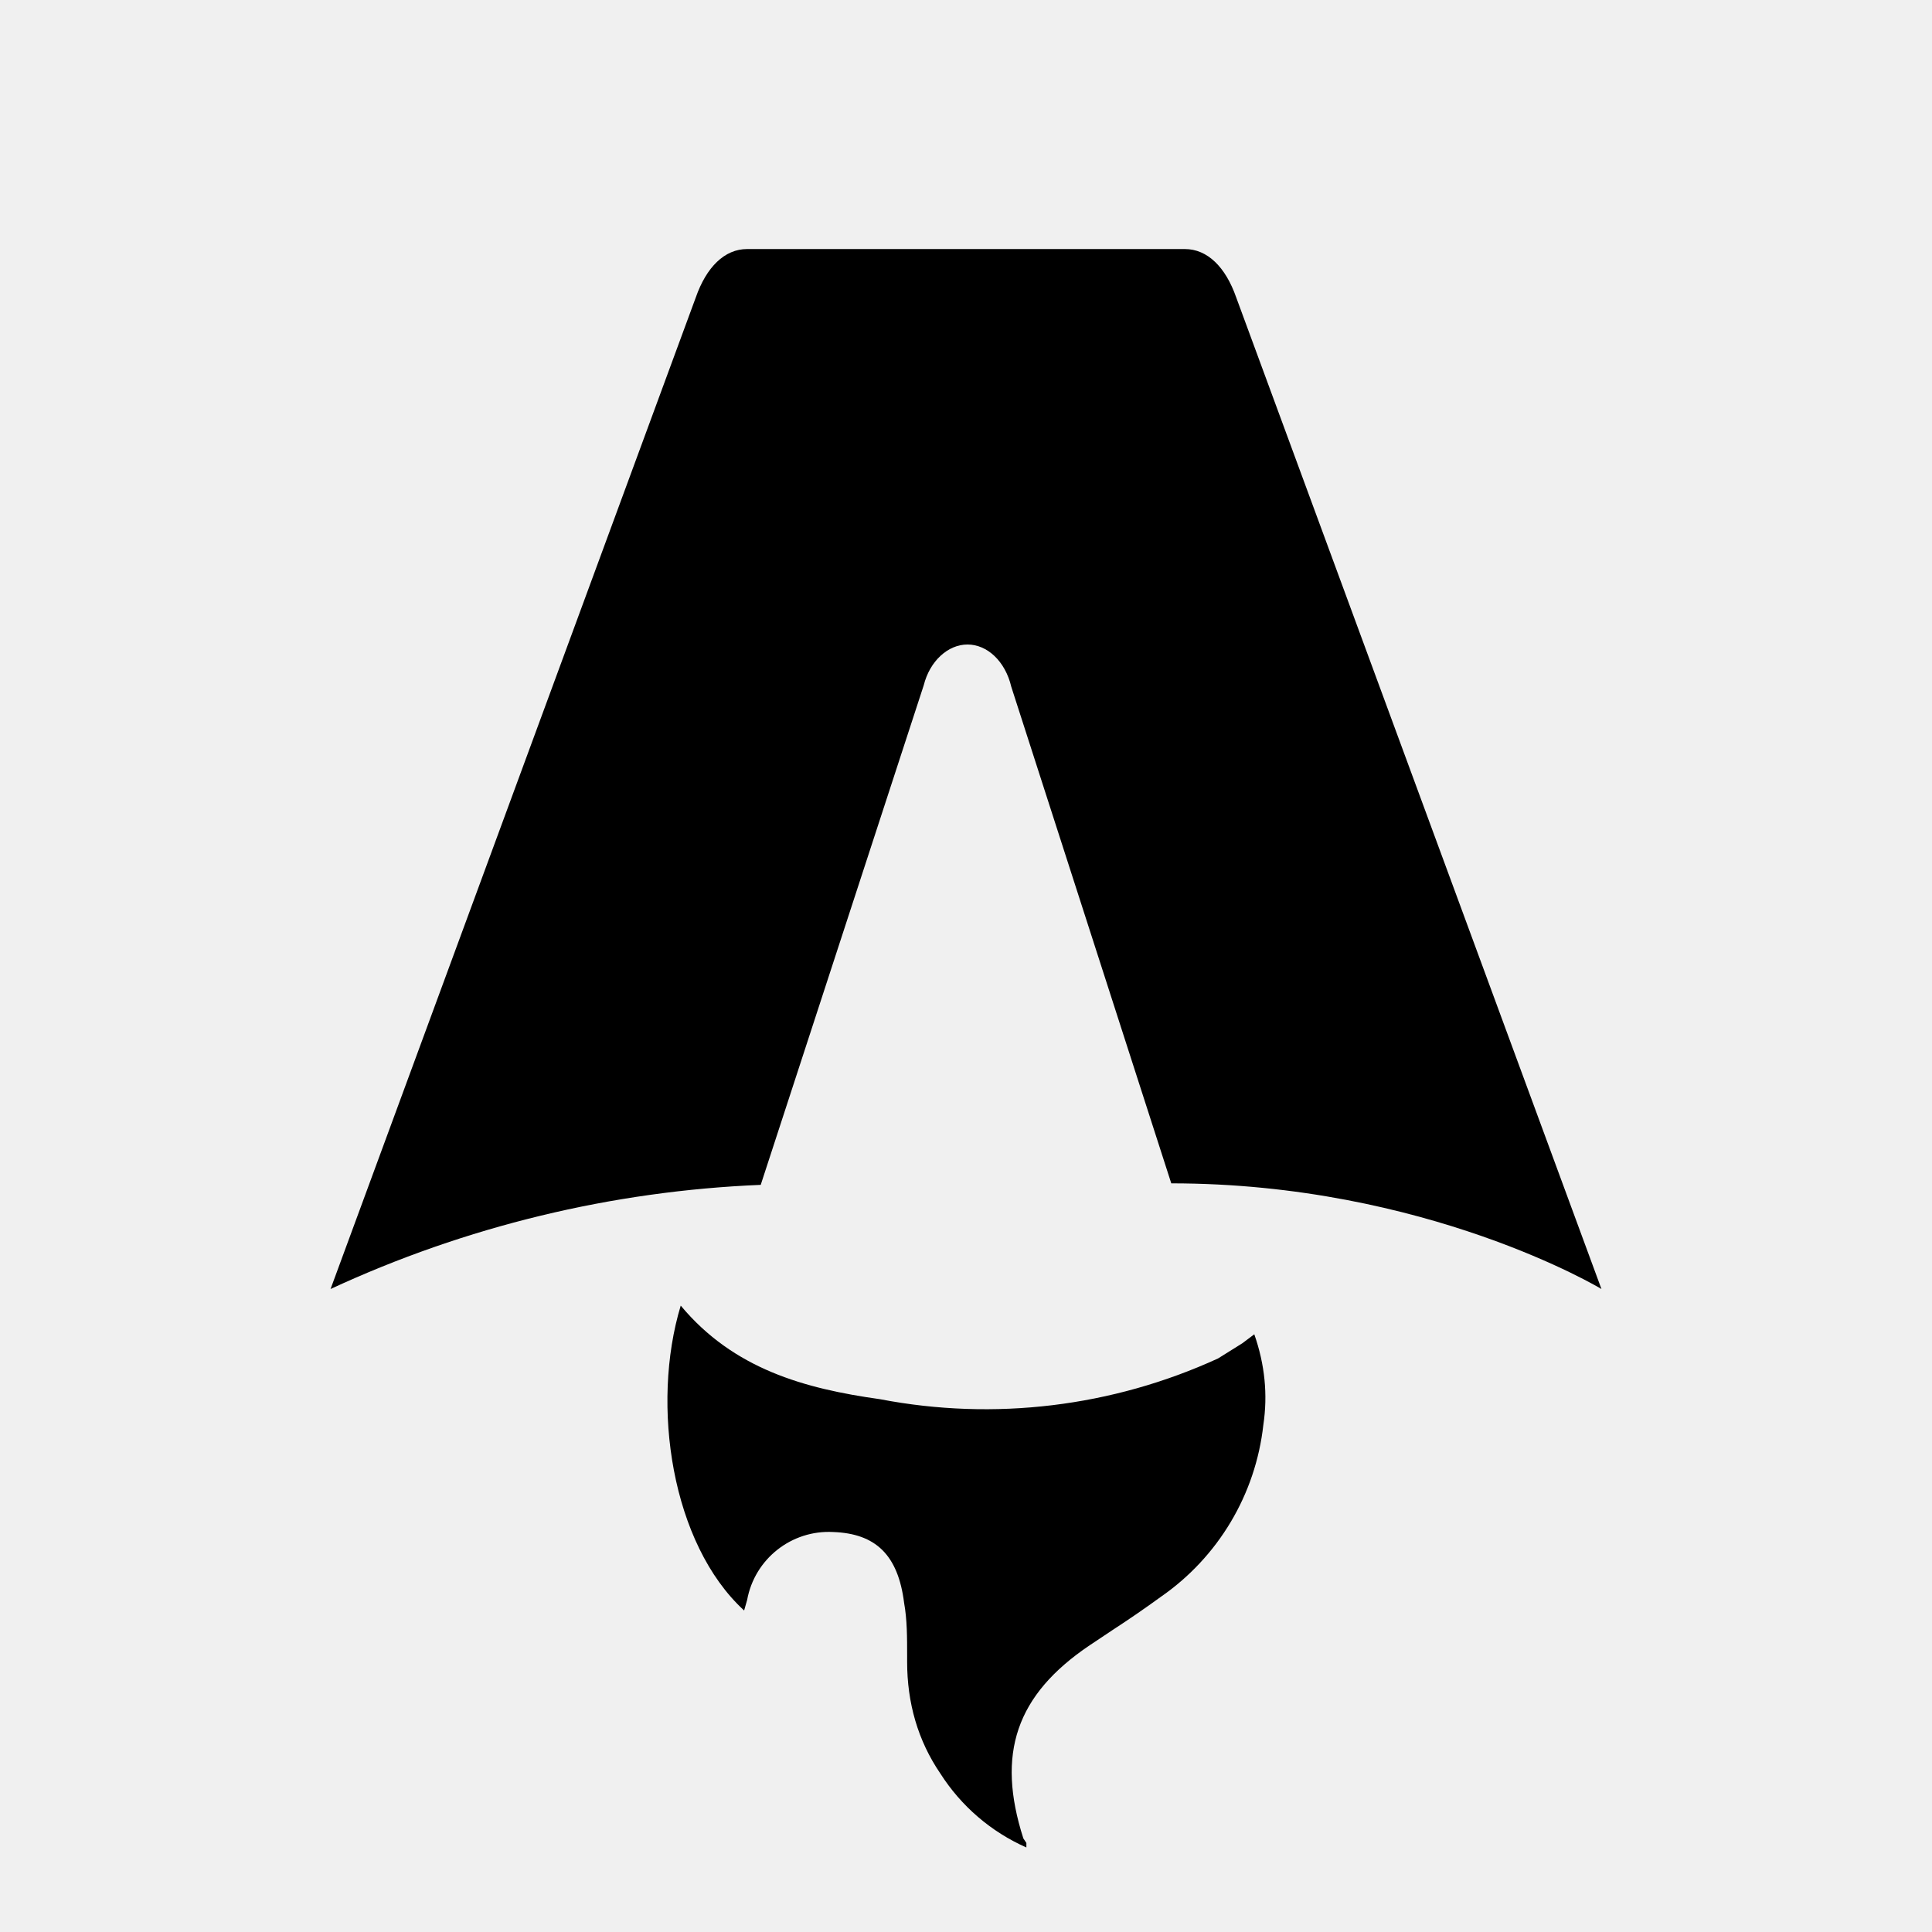
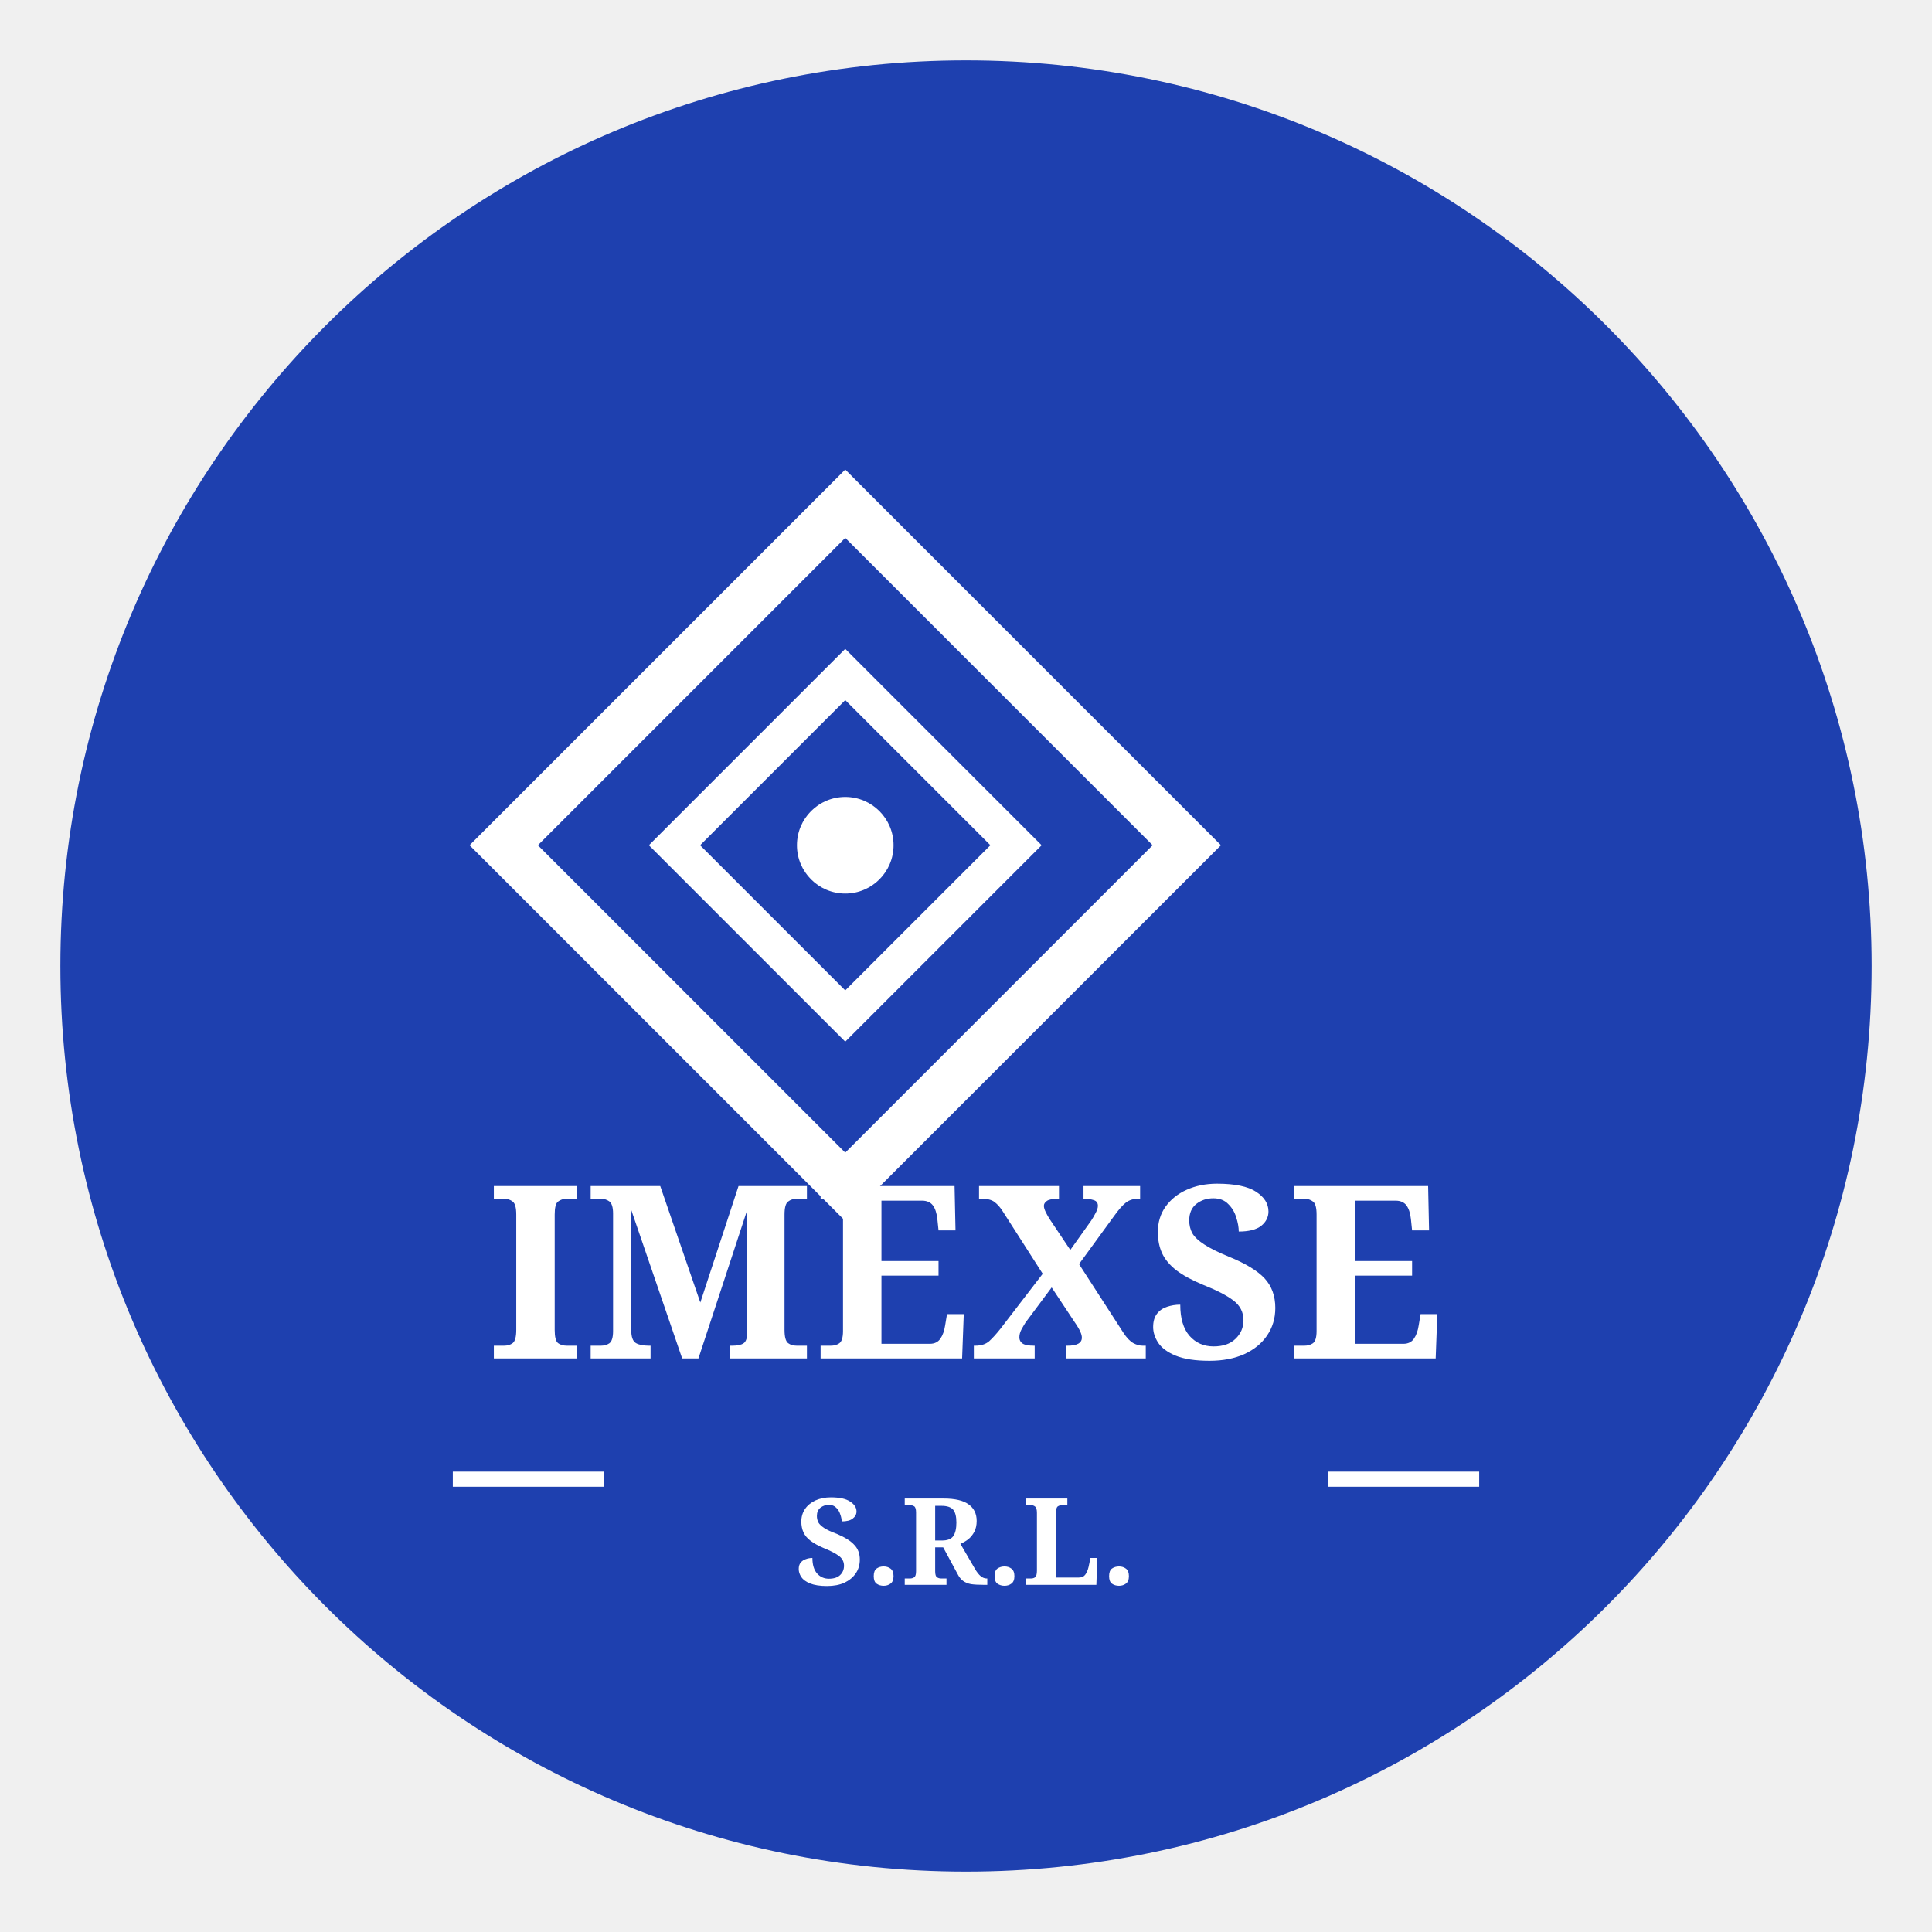
<svg xmlns="http://www.w3.org/2000/svg" fill="none" viewBox="0 0 128 128">
-   <path d="M50.4 78.5a75.1 75.1 0 0 0-28.5 6.9l24.2-65.7c.7-2 1.9-3.2 3.4-3.2h29c1.5 0 2.7 1.2 3.4 3.2l24.2 65.7s-11.6-7-28.5-7L67 45.5c-.4-1.7-1.6-2.8-2.9-2.8-1.3 0-2.5 1.1-2.9 2.7L50.4 78.5Zm-1.1 28.2Zm-4.2-20.2c-2 6.6-.6 15.8 4.2 20.2a17.5 17.5 0 0 1 .2-.7 5.5 5.5 0 0 1 5.7-4.5c2.8.1 4.3 1.5 4.7 4.7.2 1.1.2 2.3.2 3.5v.4c0 2.7.7 5.2 2.2 7.4a13 13 0 0 0 5.7 4.9v-.3l-.2-.3c-1.8-5.6-.5-9.5 4.4-12.8l1.5-1a73 73 0 0 0 3.2-2.2 16 16 0 0 0 6.8-11.4c.3-2 .1-4-.6-6l-.8.6-1.6 1a37 37 0 0 1-22.4 2.7c-5-.7-9.7-2-13.2-6.2Z" />
+   <circle cx="64" cy="64" r="60" fill="#1e40af" />
+   <g transform="translate(24, 24) scale(0.8)">
+     <rect x="20" y="20" width="40" height="40" transform="rotate(45 40 40)" stroke="white" stroke-width="4" fill="none" />
+     <rect x="30" y="30" width="20" height="20" transform="rotate(45 40 40)" stroke="white" stroke-width="3" fill="none" />
+     <circle cx="40" cy="40" r="4" fill="white" />
+   </g>
+   <text x="64" y="90" font-family="Georgia, serif" font-size="16" fill="white" font-weight="bold" text-anchor="middle">IMEXSE</text>
+   <line x1="30" y1="98" x2="40" y2="98" stroke="white" stroke-width="1" />
+   <text x="64" y="105" font-family="Georgia, serif" font-size="8" fill="white" font-weight="bold" text-anchor="middle">S.R.L.</text>
+   <line x1="88" y1="98" x2="98" y2="98" stroke="white" stroke-width="1" />
  <style>
-         path { fill: #000; }
-         @media (prefers-color-scheme: dark) {
-             path { fill: #FFF; }
-         }
-     </style>
+     /* Adaptación para modo oscuro */
+     @media (prefers-color-scheme: dark) {
+       circle { fill: #1e3a8a; }
+     }
+   </style>
</svg>
